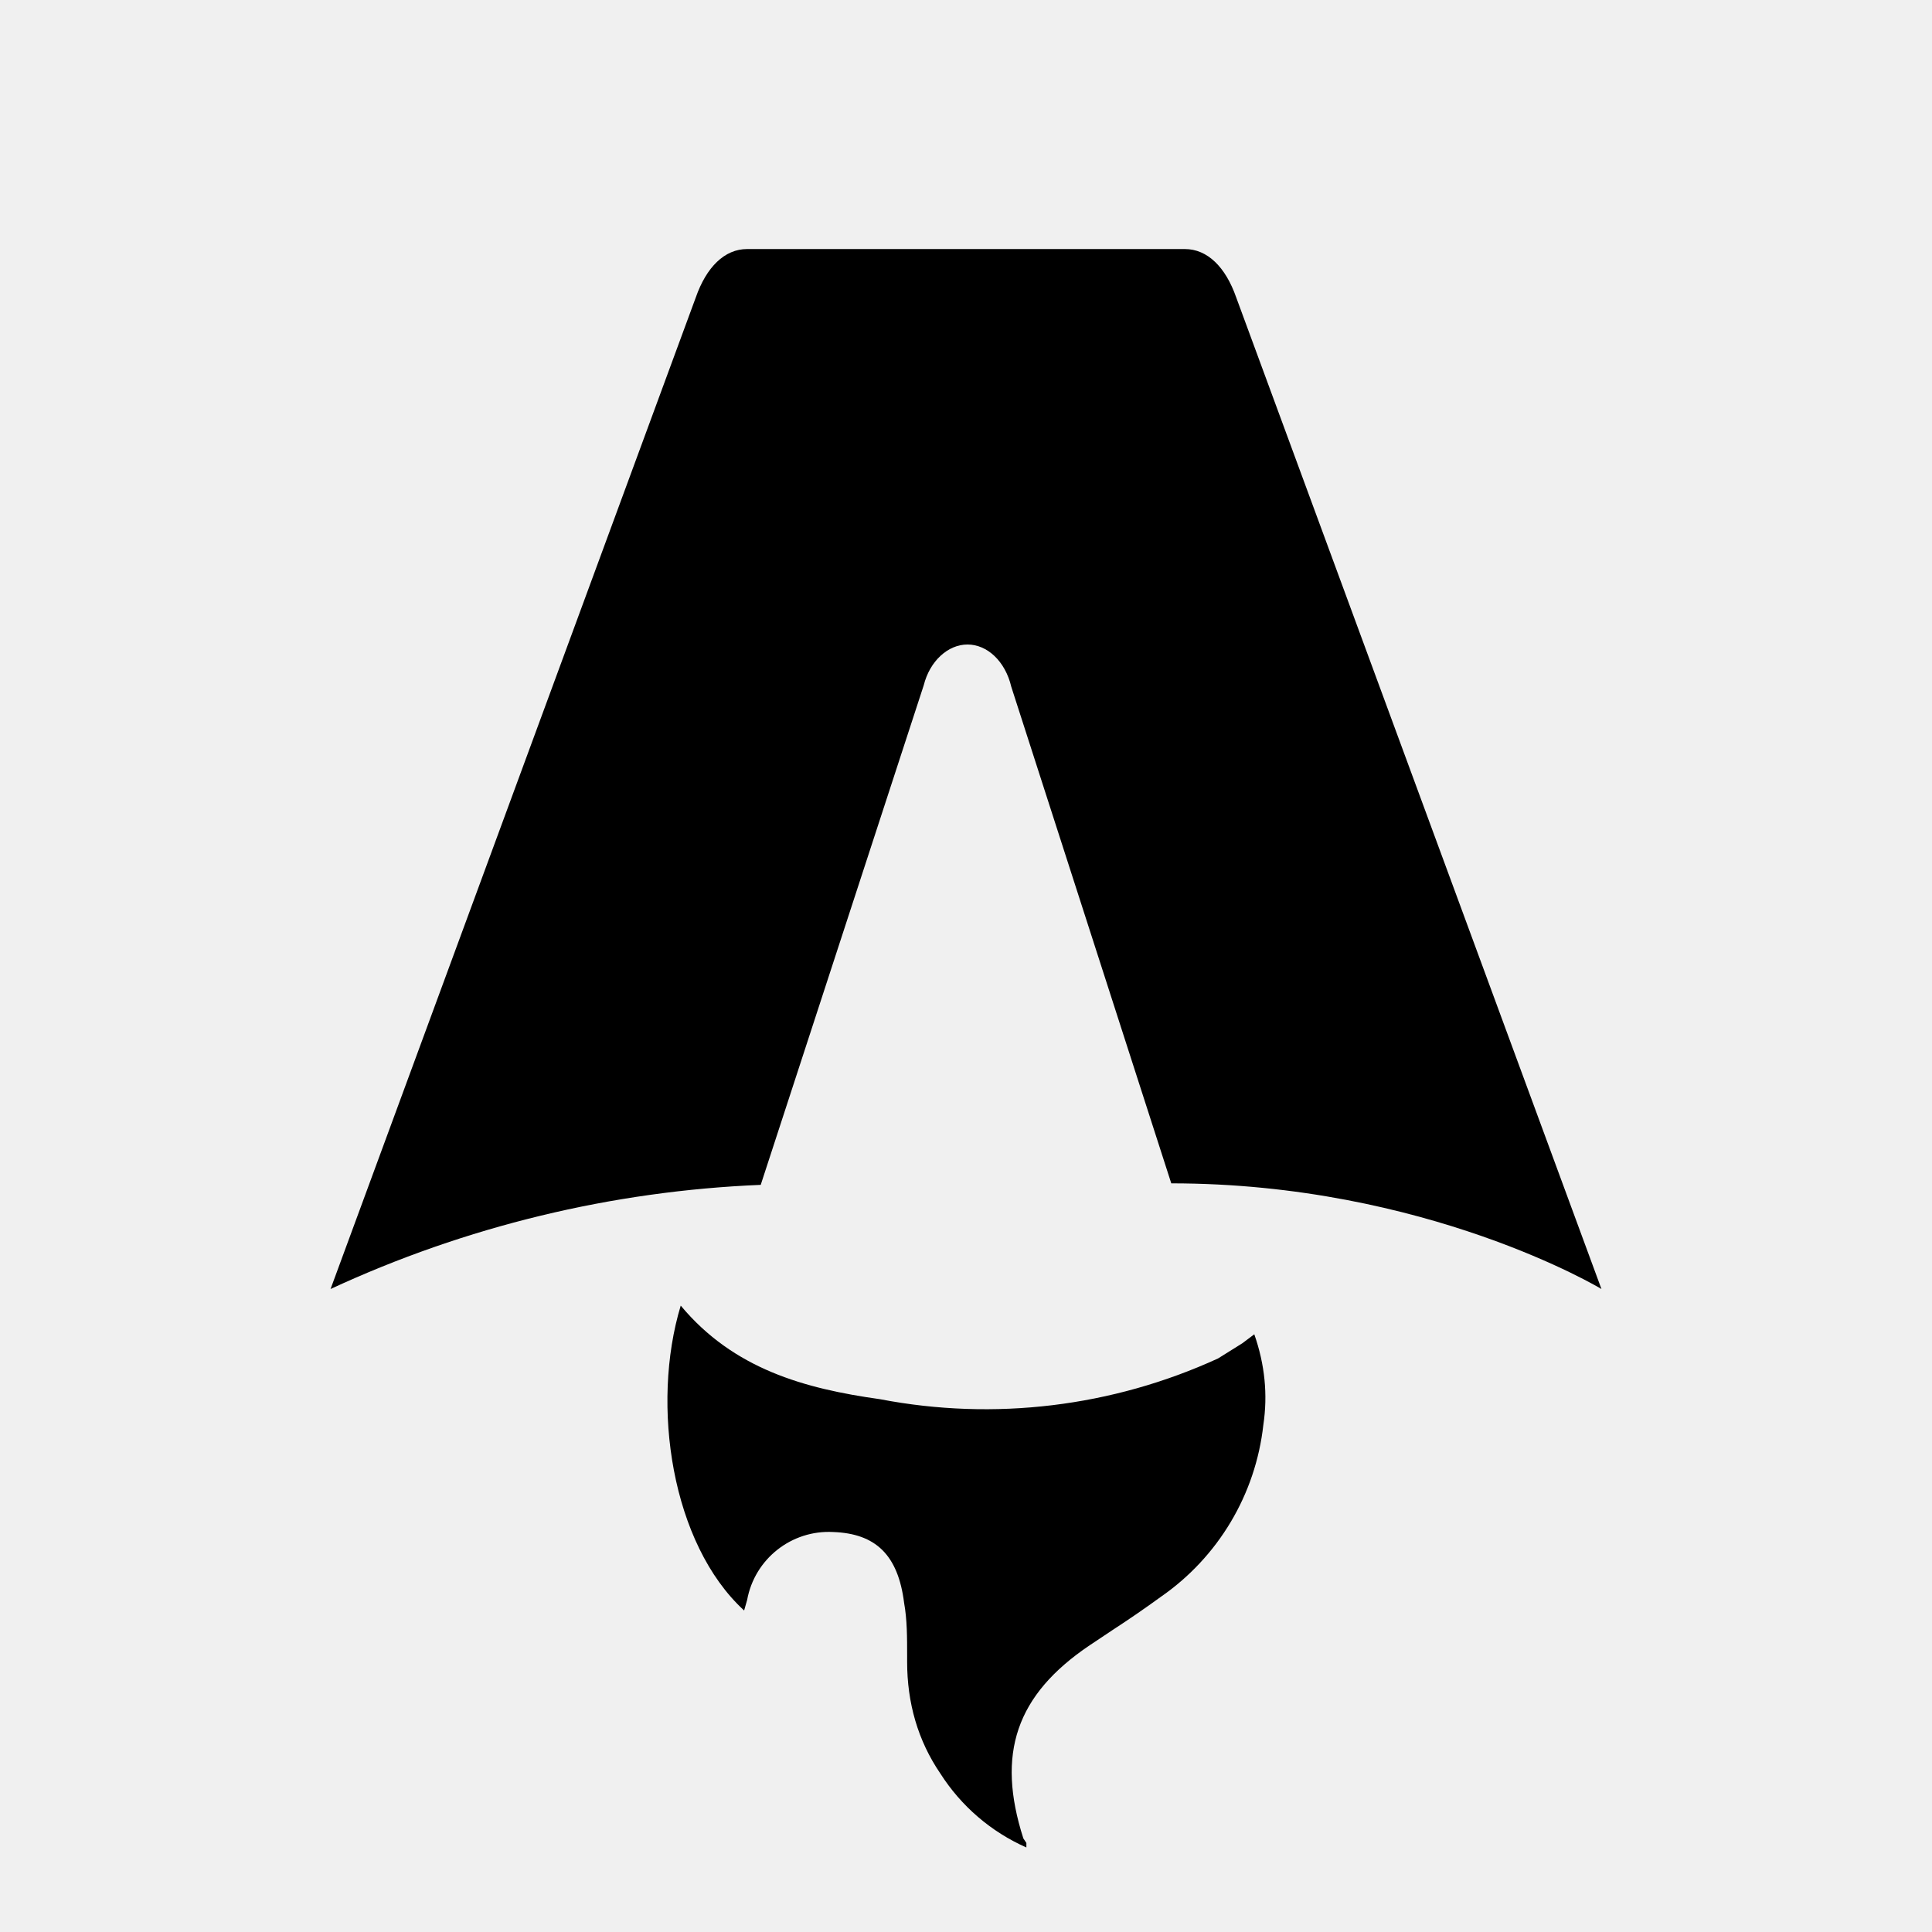
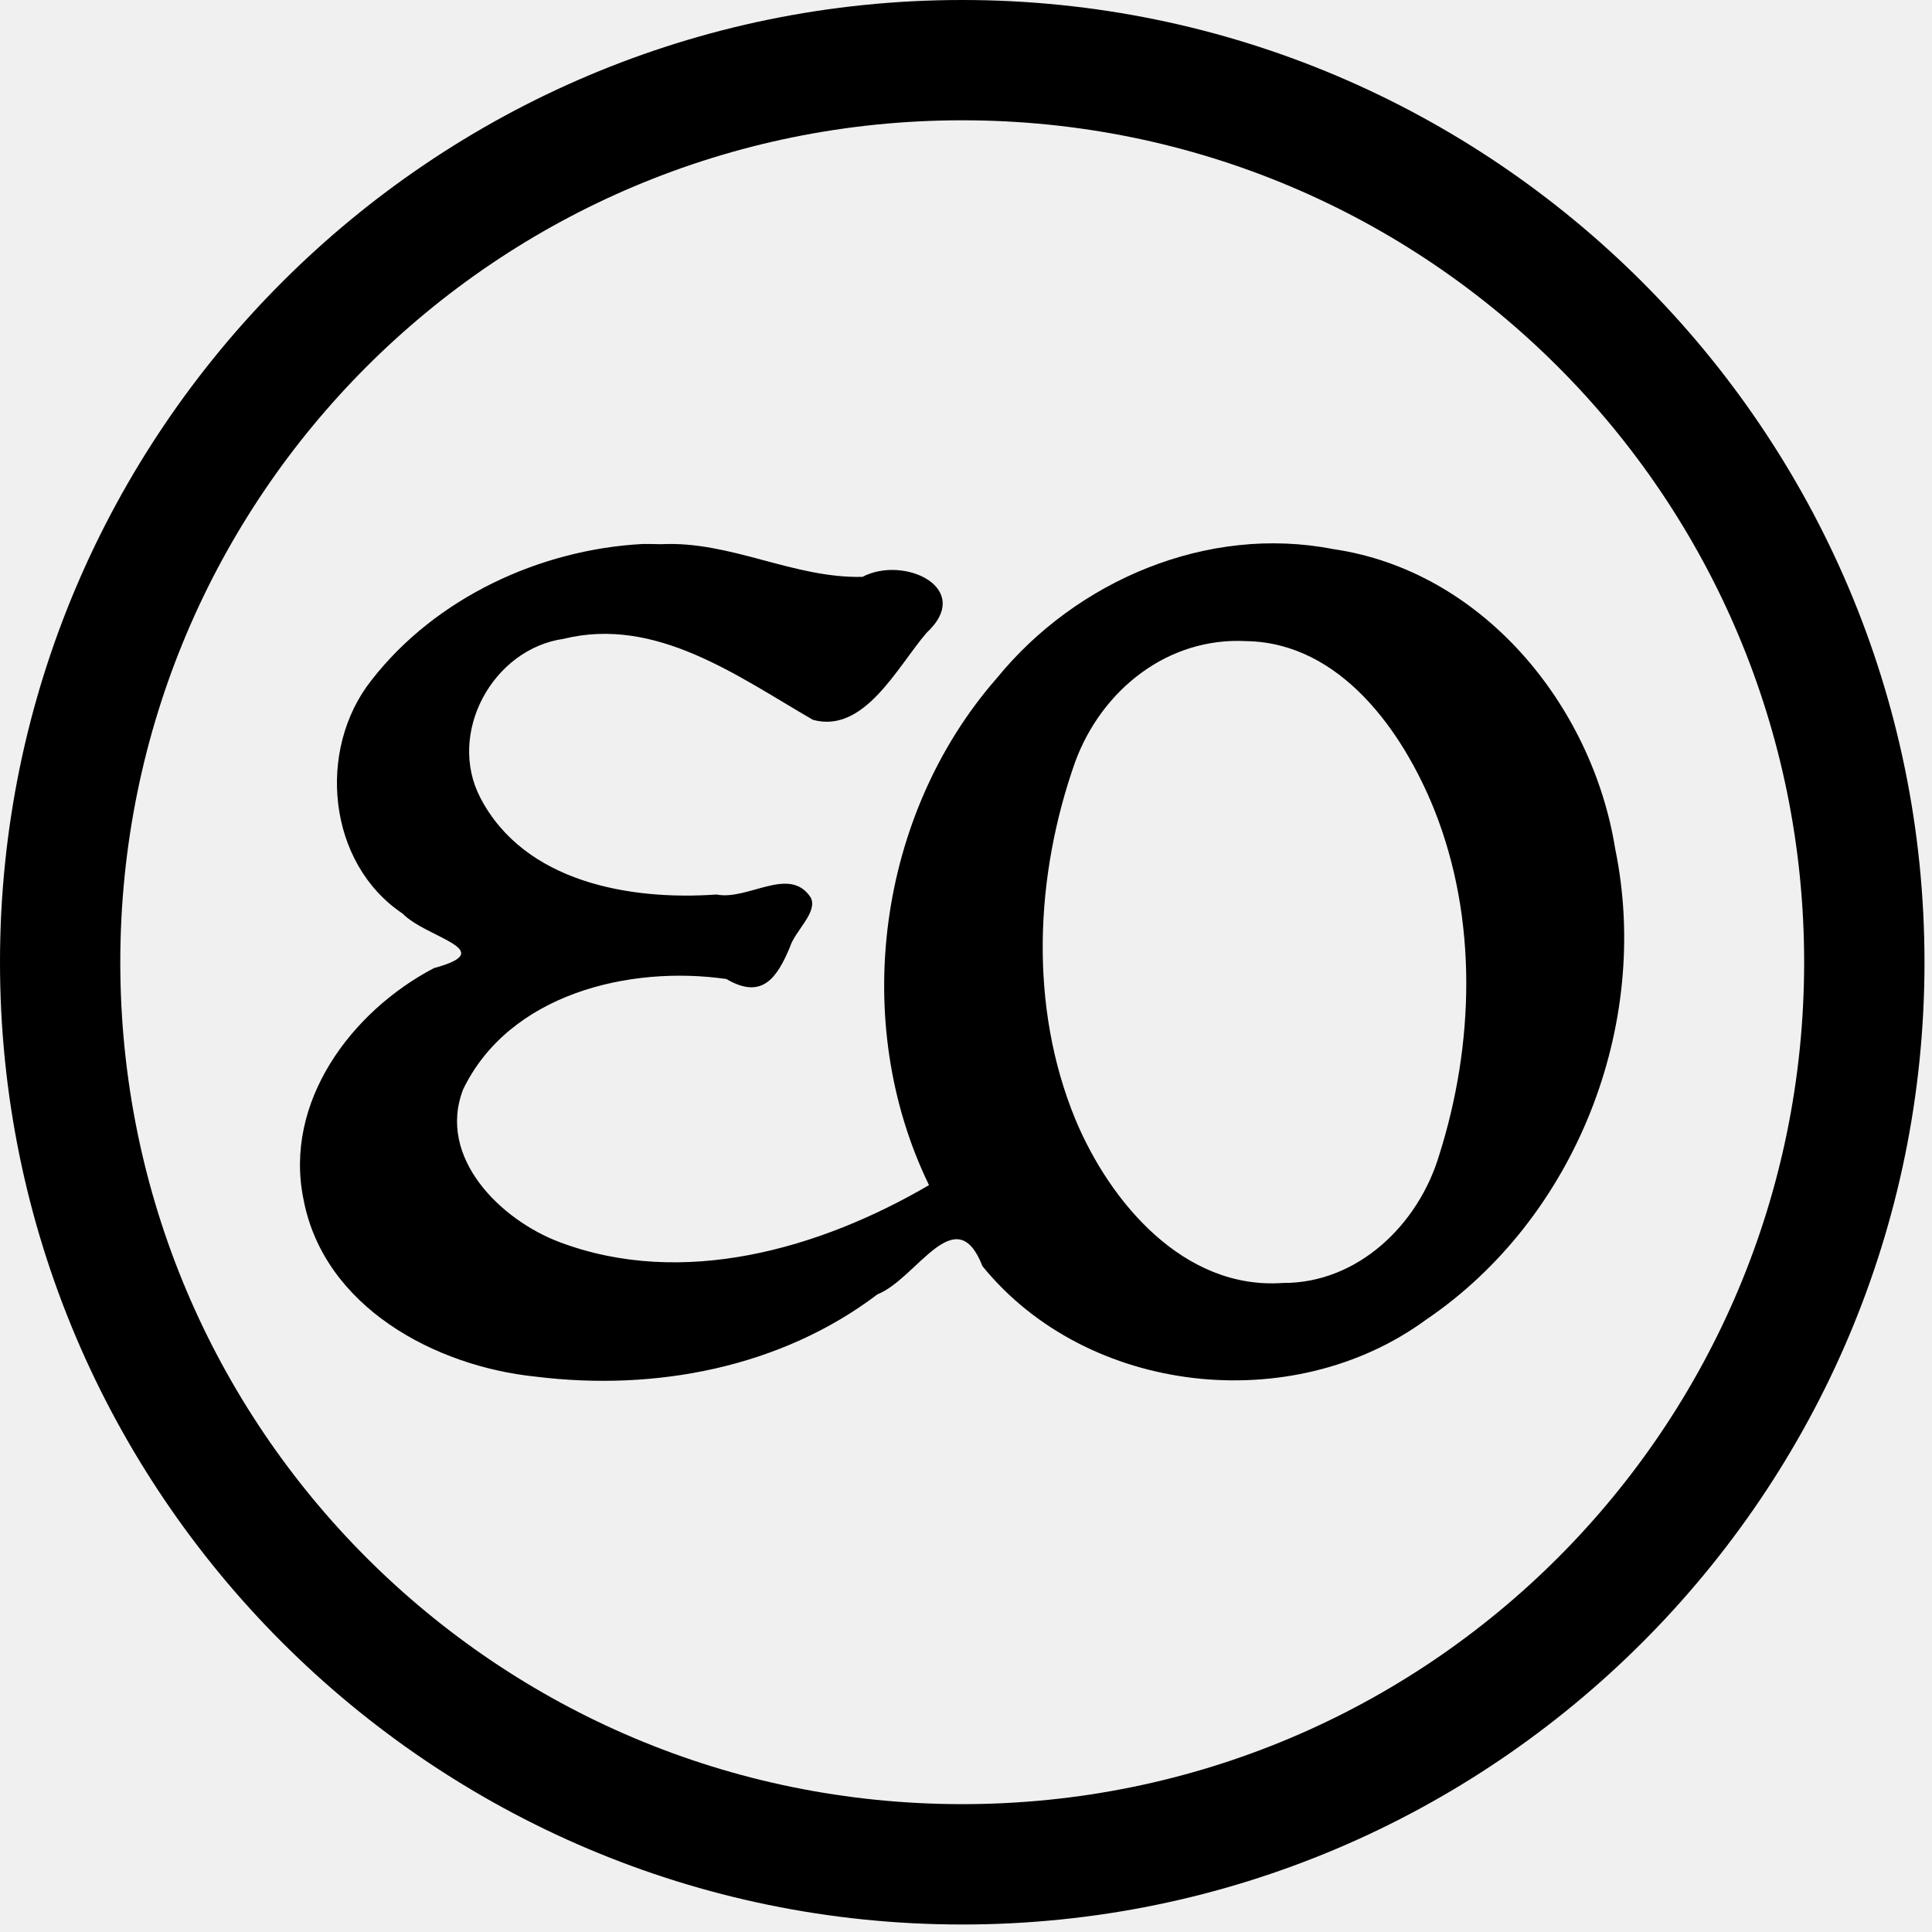
- <svg xmlns="http://www.w3.org/2000/svg" fill="none" viewBox="0 0 128 128">
-   <path d="M50.4 78.5a75.1 75.1 0 0 0-28.5 6.9l24.2-65.7c.7-2 1.9-3.2 3.4-3.2h29c1.5 0 2.7 1.2 3.4 3.2l24.2 65.7s-11.6-7-28.5-7L67 45.5c-.4-1.7-1.6-2.8-2.9-2.8-1.3 0-2.5 1.1-2.9 2.7L50.4 78.5Zm-1.1 28.2Zm-4.2-20.2c-2 6.6-.6 15.8 4.2 20.2a17.5 17.5 0 0 1 .2-.7 5.5 5.5 0 0 1 5.7-4.5c2.8.1 4.3 1.5 4.7 4.7.2 1.1.2 2.3.2 3.5v.4c0 2.7.7 5.2 2.2 7.4a13 13 0 0 0 5.7 4.9v-.3l-.2-.3c-1.8-5.6-.5-9.5 4.4-12.8l1.5-1a73 73 0 0 0 3.2-2.2 16 16 0 0 0 6.8-11.4c.3-2 .1-4-.6-6l-.8.6-1.6 1a37 37 0 0 1-22.4 2.7c-5-.7-9.7-2-13.2-6.2Z" />
+ <svg xmlns="http://www.w3.org/2000/svg" version="1.1" width="128" height="128">
+   <svg width="128" height="128" viewBox="0 0 34 34" id="SvgjsSvg1061">
+     <path d="M 16.934,0 C 7.594,2.3532558e-7 2.3532558e-7,7.594 0,16.934 c 0,9.339 7.594,16.934 16.934,16.934 9.339,0 16.934,-7.594 16.934,-16.934 C 33.867,7.594 26.273,0 16.934,0 Z m 0,2.117 C 25.129,2.117 31.75,8.738 31.75,16.934 31.75,25.129 25.129,31.75 16.934,31.75 8.738,31.75 2.117,25.129 2.117,16.934 2.117,8.738 8.738,2.117 16.934,2.117 Z M 11.314,9.573 C 9.497,9.669 7.66,10.523 6.534,11.975 c -0.962,1.218 -0.774,3.218 0.552,4.103 0.421,0.433 1.726,0.641 0.551,0.959 -1.455,0.762 -2.647,2.357 -2.296,4.069 0.357,1.893 2.316,2.941 4.091,3.121 2.093,0.259 4.305,-0.156 6.01,-1.449 0.691,-0.273 1.379,-1.696 1.848,-0.495 1.847,2.272 5.46,2.661 7.804,0.943 2.63,-1.78 3.971,-5.186 3.331,-8.287 -0.406,-2.534 -2.343,-4.896 -4.965,-5.276 -2.209,-0.432 -4.518,0.552 -5.92,2.274 -2.1,2.401 -2.584,6.054 -1.191,8.919 -1.92,1.123 -4.336,1.819 -6.5,1.004 -1.039,-0.39 -2.163,-1.492 -1.698,-2.69 0.81,-1.676 2.923,-2.187 4.632,-1.941 0.632,0.372 0.892,-0.025 1.117,-0.558 0.086,-0.287 0.497,-0.615 0.368,-0.875 -0.372,-0.573 -1.102,0.057 -1.659,-0.054 -1.527,0.108 -3.381,-0.217 -4.155,-1.701 -0.591,-1.132 0.211,-2.62 1.467,-2.799 1.624,-0.4 3.062,0.661 4.386,1.426 0.904,0.247 1.482,-0.93 1.998,-1.53 0.845,-0.784 -0.39,-1.373 -1.128,-0.986 -1.217,0.028 -2.319,-0.637 -3.543,-0.575 l -0.16,-0.003 z m 10.629,1.71 c 1.648,0.033 2.744,1.585 3.301,2.974 0.764,1.921 0.702,4.123 0.082,6.075 -0.363,1.214 -1.427,2.253 -2.749,2.246 -1.739,0.124 -3.041,-1.413 -3.652,-2.879 -0.819,-1.988 -0.712,-4.29 -0.003,-6.293 0.467,-1.266 1.631,-2.201 3.021,-2.123 z" />
+   </svg>
  <style>
-         path { fill: #000; }
-         @media (prefers-color-scheme: dark) {
-             path { fill: #FFF; }
-         }
-     </style>
+       @media (prefers-color-scheme: light) { :root { filter: none; } }
+       @media (prefers-color-scheme: dark) { :root { filter: invert(100%); } }
+    </style>
</svg>
